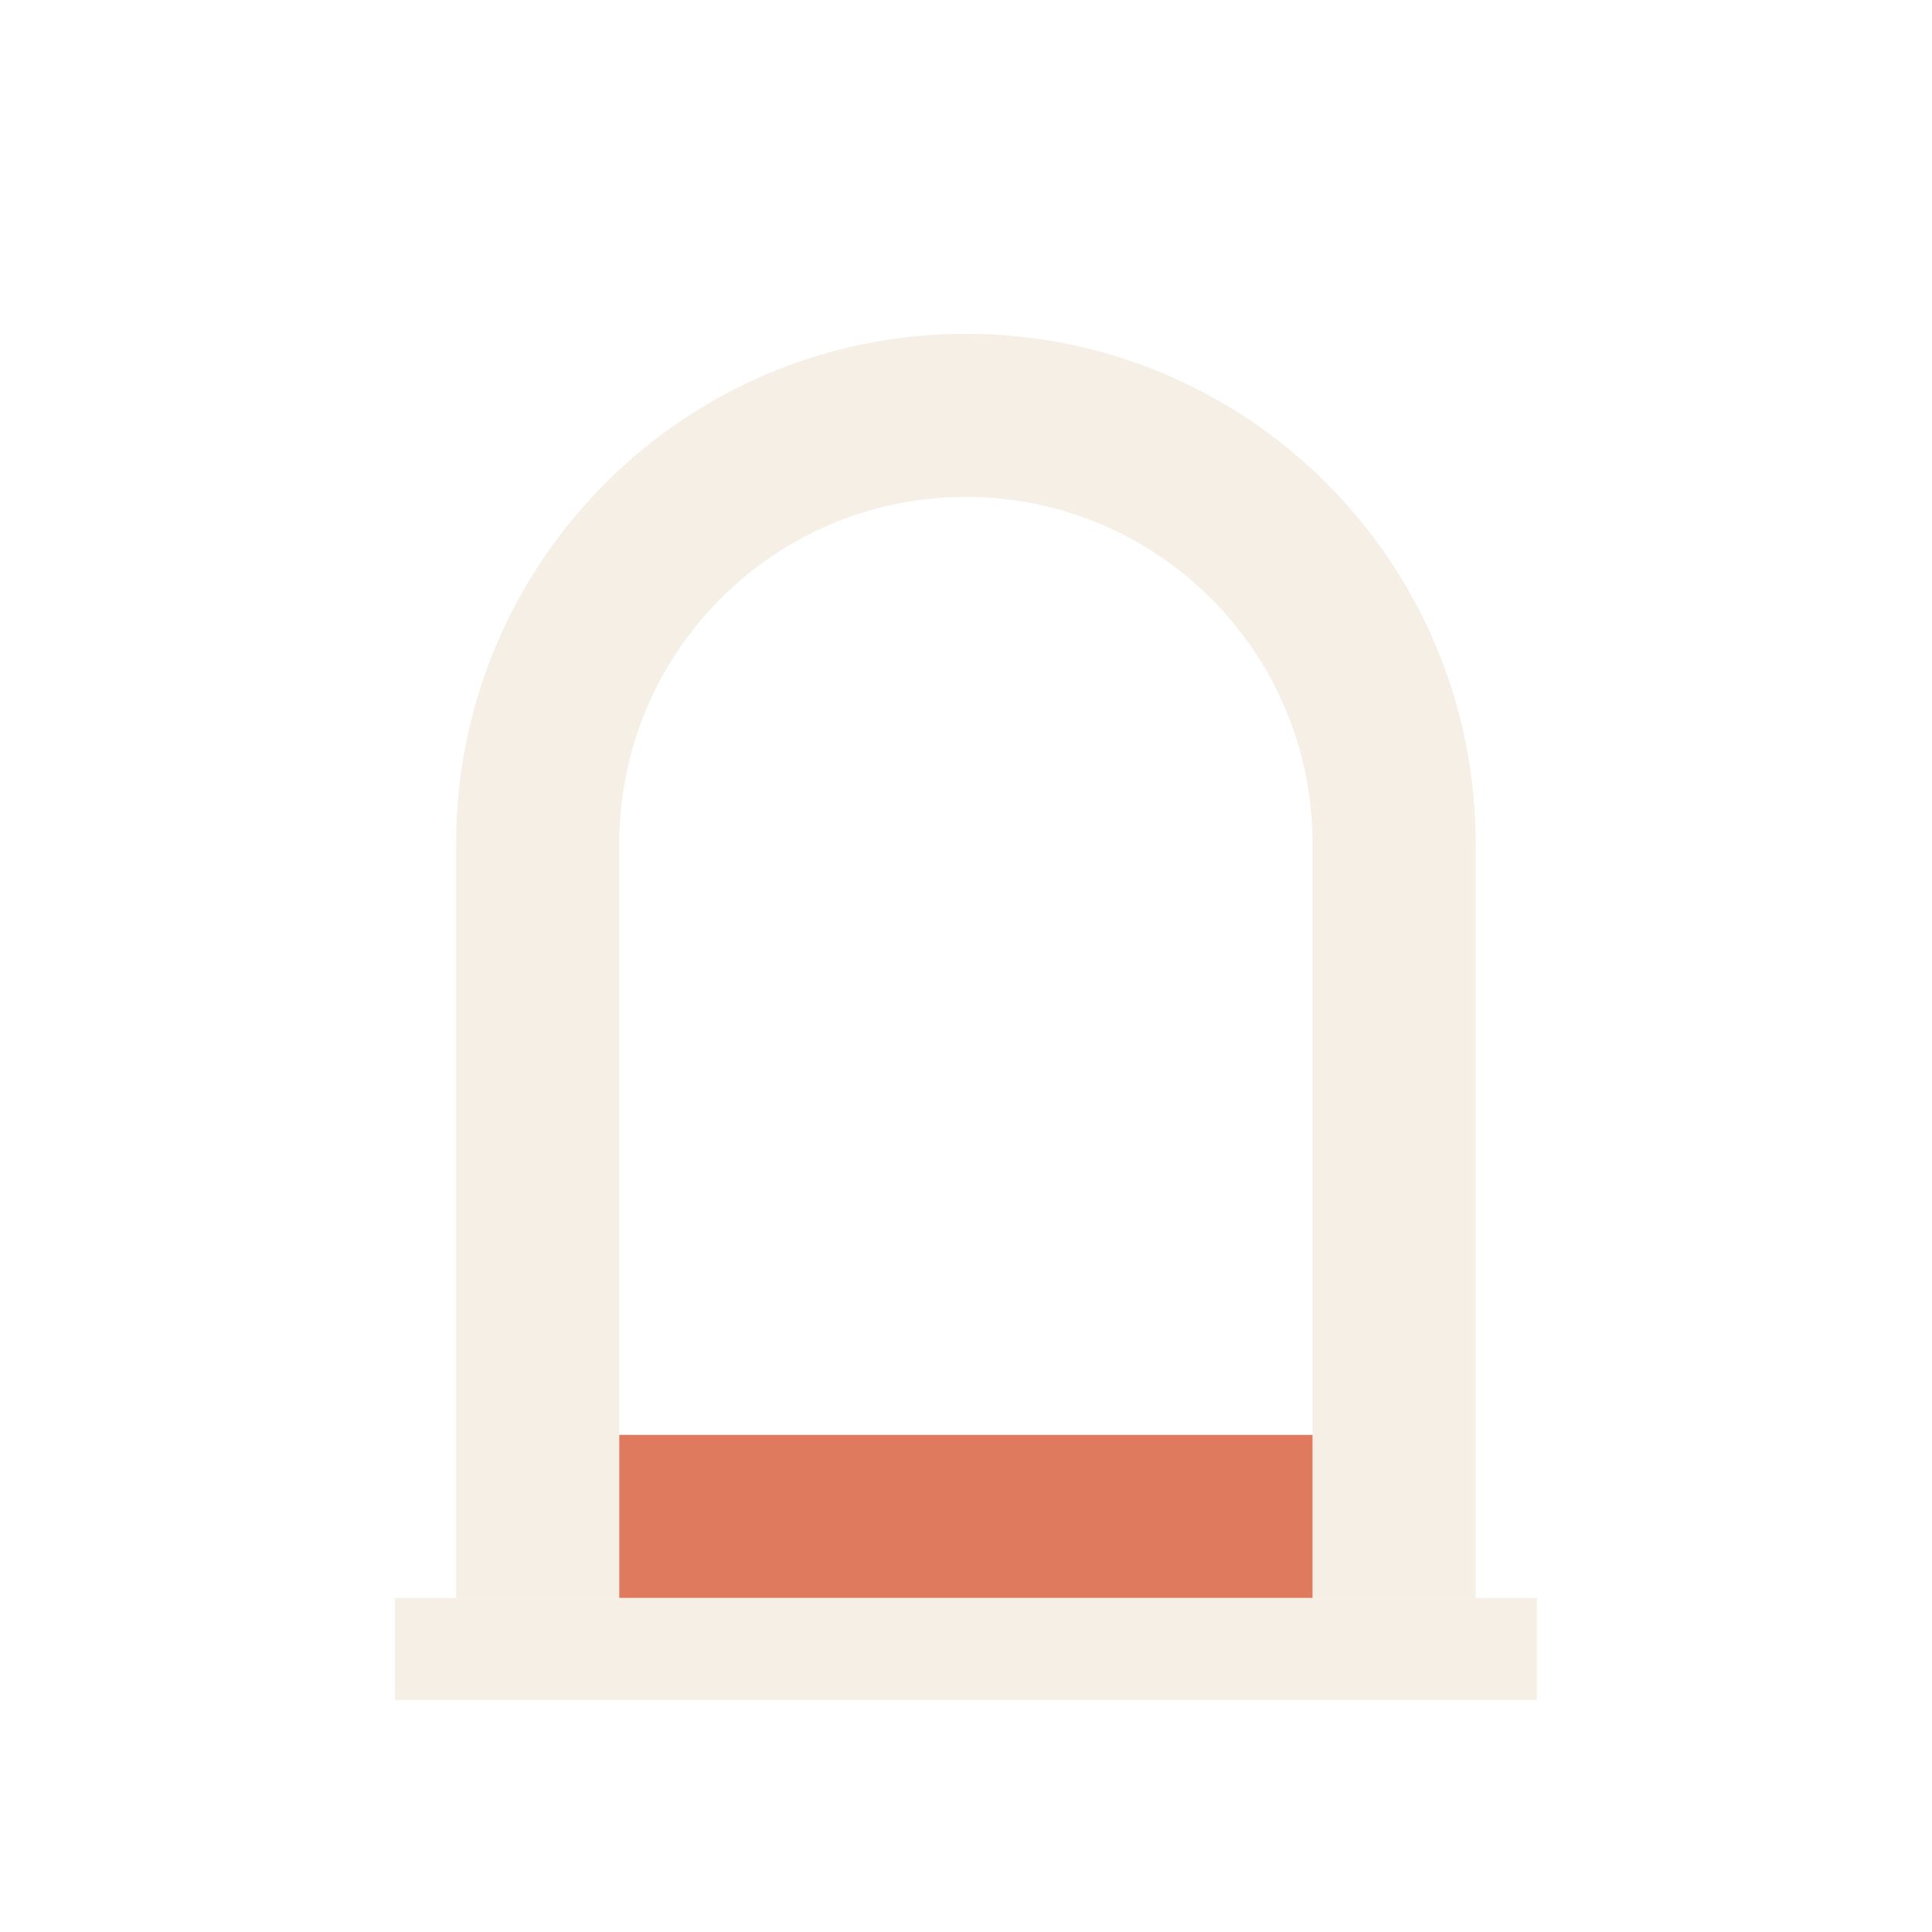
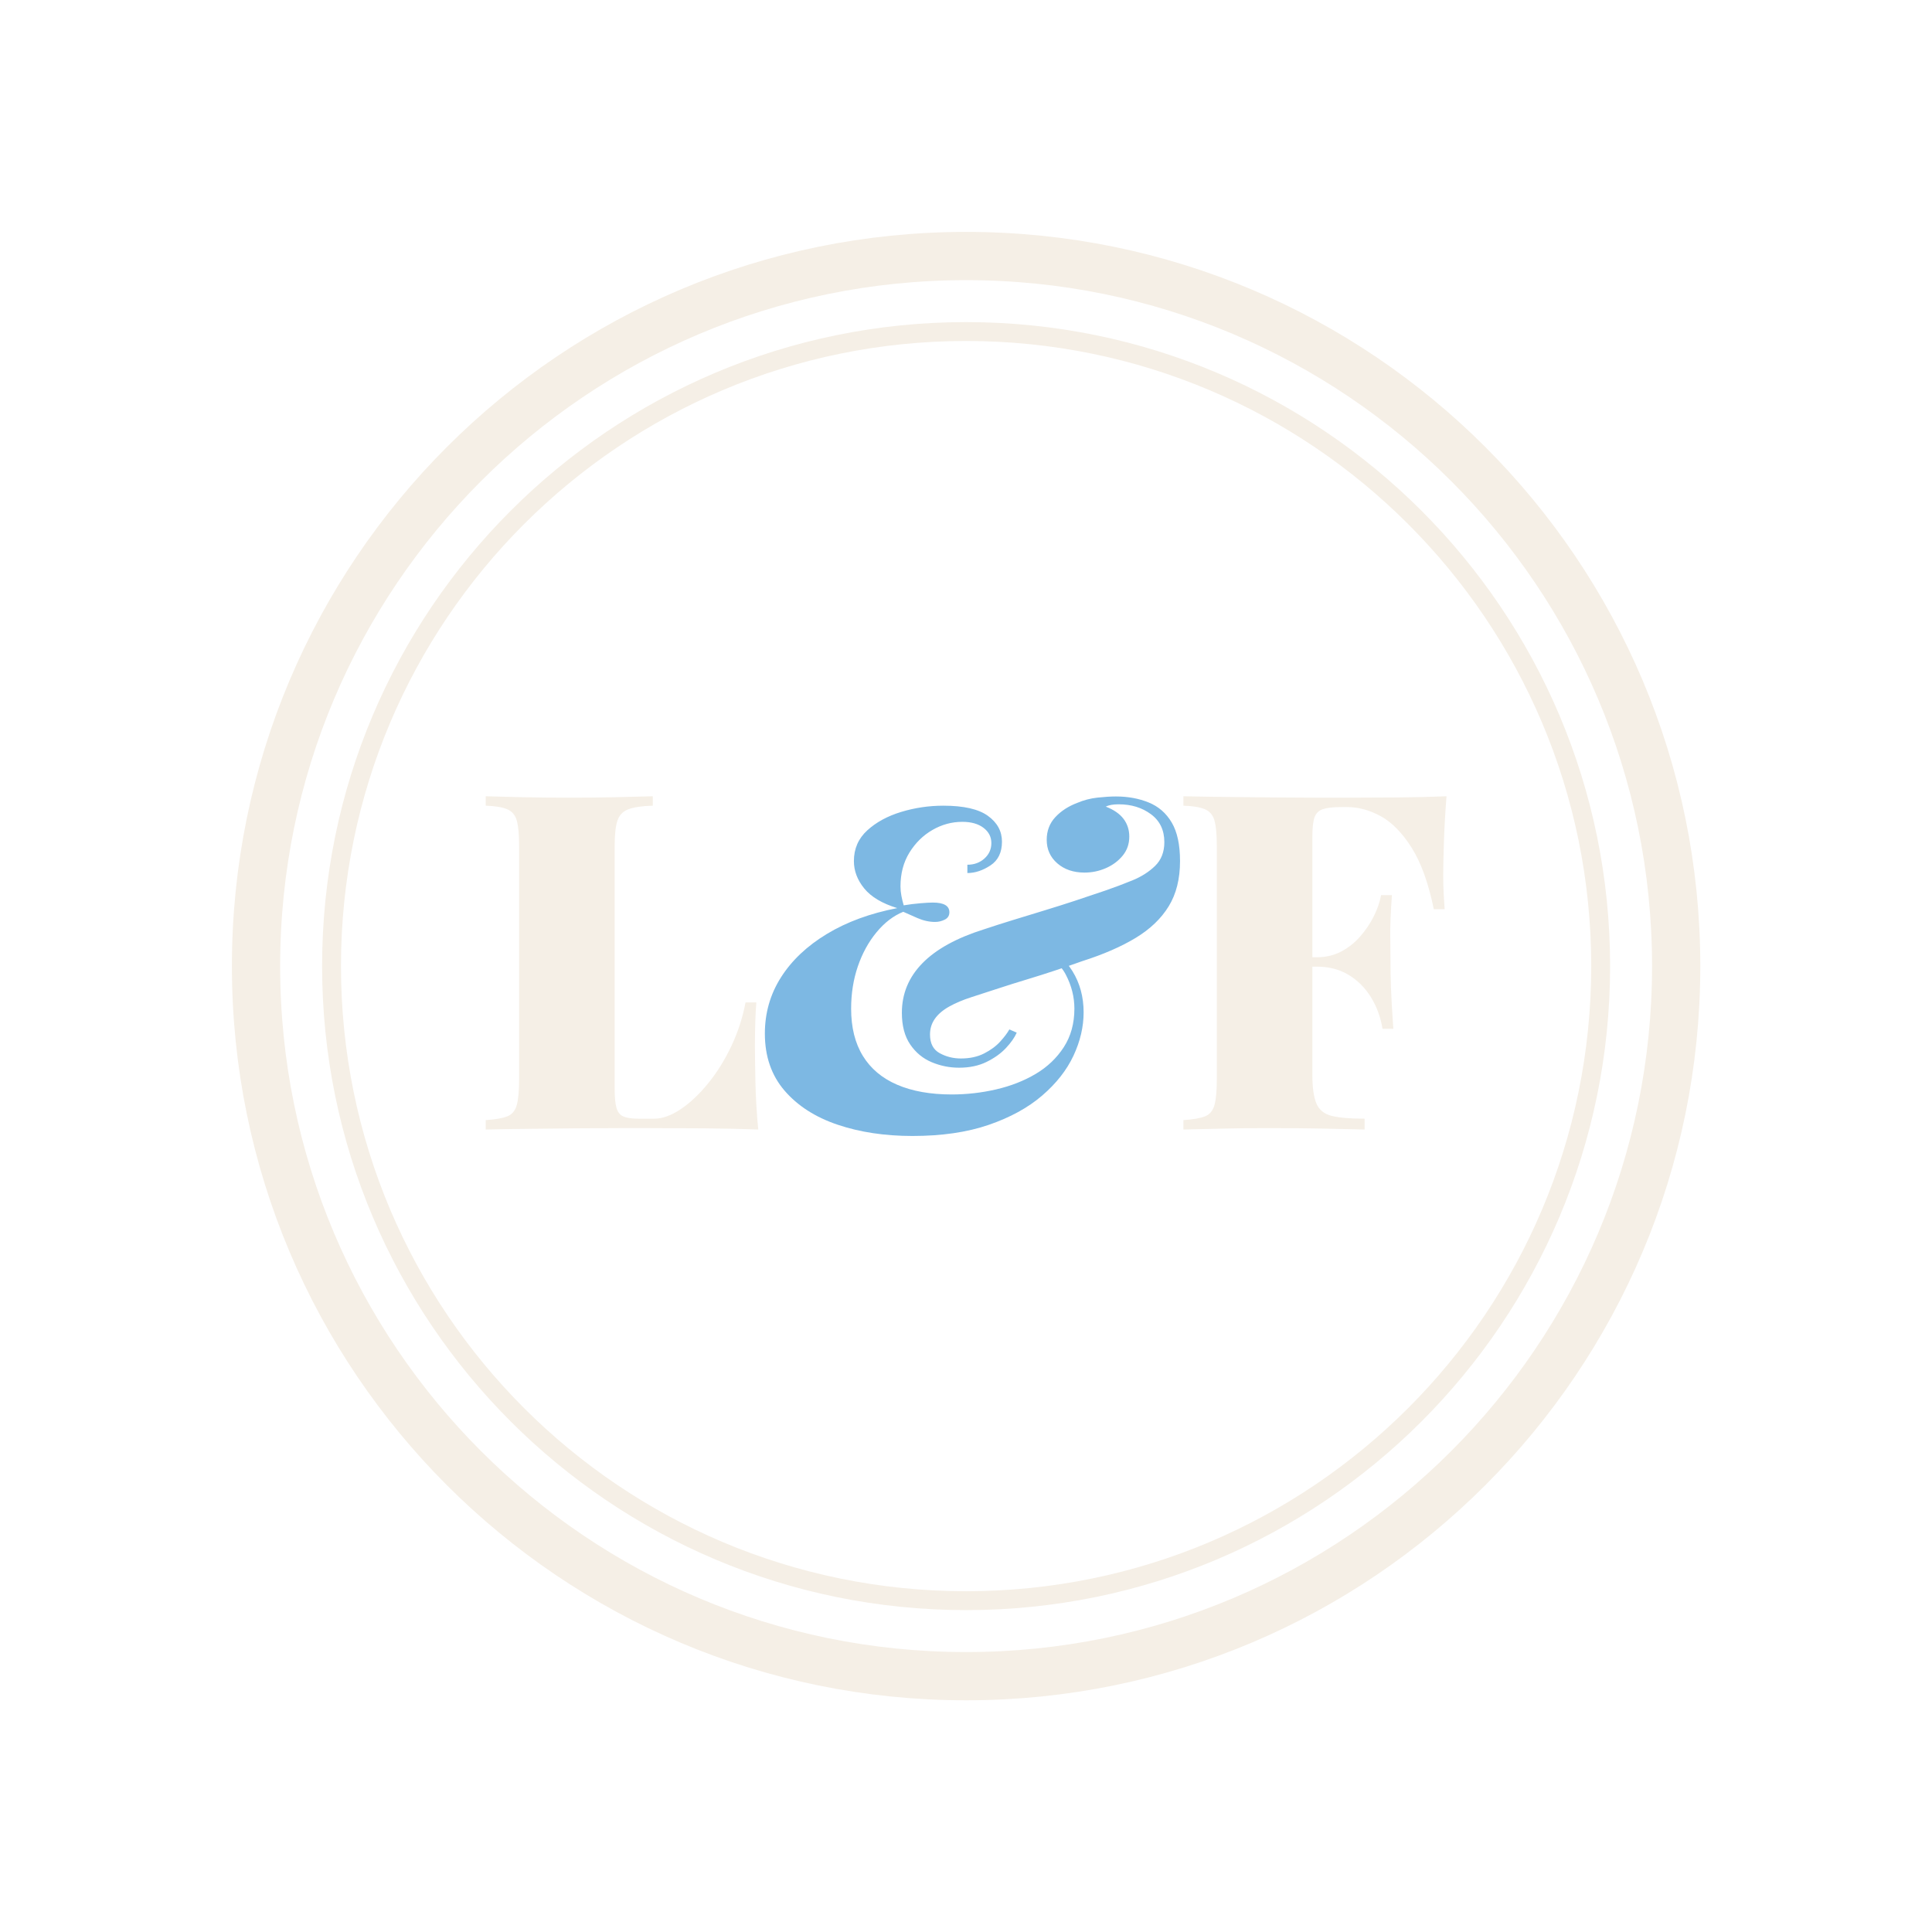
- <svg xmlns="http://www.w3.org/2000/svg" viewBox="0 0 1895 1895">
-   <g transform="translate(347.4 227.4)">
-     <path fill="#F5EFE6" d="M100 1340 V600 A500 500 0 0 1 1100 600 V1340 H940 V600 A340 340 0 0 0 260 600 V1340 Z" />
-     <path fill="#E07A5F" d="M260 1180 H940 V1340 H260 Z" />
-     <path fill="#F5EFE6" d="M40 1340 H1160 V1440 H40 Z" />
+ <svg xmlns="http://www.w3.org/2000/svg" viewBox="0 0 1842 1842">
+   <g transform="translate(221.1 221.1)">
+     <path d="M23.0 700 A677.0 677.0 0 1 1 1377.0 700 A677.0 677.0 0 1 1 23.0 700 Z" fill="none" stroke="#F5EFE6" stroke-width="46" />
+     <path d="M95.0 700 A605.0 605.0 0 1 1 1305.0 700 A605.0 605.0 0 1 1 95.0 700 Z" fill="none" stroke="#F5EFE6" stroke-width="18" />
+     <path transform="translate(229.4,855.8)" d="M171.882 -317.735V-308.76Q156.624 -308.311 148.77 -305.394Q140.917 -302.477 138.224 -294.623Q135.531 -286.77 135.531 -270.165V-38.595Q135.531 -26.478 137.326 -20.419Q139.121 -14.361 144.058 -12.341Q148.995 -10.322 158.419 -10.322H173.229Q184.897 -10.322 198.36 -19.297Q211.824 -28.273 224.614 -43.98Q237.404 -59.688 246.828 -79.658Q256.253 -99.629 260.292 -121.17H270.614Q269.267 -105.014 269.267 -79.883Q269.267 -68.214 269.716 -46Q270.165 -23.785 272.409 0.0Q249.521 -0.898 220.799 -1.122Q192.077 -1.346 169.638 -1.346Q157.521 -1.346 138.897 -1.346Q120.273 -1.346 98.507 -1.122Q76.741 -0.898 54.527 -0.673Q32.312 -0.449 12.566 0.0V-8.976Q26.478 -9.873 33.21 -12.566Q39.941 -15.258 42.185 -23.336Q44.429 -31.415 44.429 -47.571V-270.165Q44.429 -286.77 42.185 -294.623Q39.941 -302.477 32.985 -305.394Q26.029 -308.311 12.566 -308.76V-317.735Q25.58 -317.287 46.897 -316.838Q68.214 -316.389 92.448 -316.389Q114.887 -316.389 136.429 -316.838Q157.97 -317.287 171.882 -317.735Z" fill="#F5EFE6" />
+     <path transform="translate(496.7,855.8)" d="M251.567 -92.359Q248.489 -85.322 241.232 -77.625Q233.975 -69.929 222.76 -64.431Q211.545 -58.934 196.592 -58.934Q182.958 -58.934 170.424 -64.211Q157.889 -69.489 149.973 -81.144Q142.056 -92.798 142.056 -111.27Q142.056 -138.538 161.628 -158.549Q181.199 -178.56 220.341 -190.875Q233.535 -195.273 247.829 -199.671Q262.123 -204.069 277.296 -208.687Q292.469 -213.305 307.203 -218.142Q321.936 -222.98 336.01 -227.818Q348.764 -232.216 361.738 -237.494Q374.712 -242.771 383.508 -251.348Q392.304 -259.924 392.304 -273.997Q392.304 -291.15 379.55 -300.605Q366.796 -310.061 348.764 -310.061Q340.847 -310.061 336.449 -307.862Q347.884 -303.464 353.382 -296.207Q358.879 -288.951 358.879 -279.275Q358.879 -268.72 352.502 -261.023Q346.125 -253.327 336.449 -249.149Q326.774 -244.97 316.218 -244.97Q300.386 -244.97 290.27 -253.766Q280.155 -262.563 280.155 -276.196Q280.155 -288.951 288.291 -297.747Q296.427 -306.543 309.182 -311.381Q318.418 -315.339 328.533 -316.438Q338.648 -317.538 346.125 -317.538Q363.277 -317.538 377.351 -311.82Q391.425 -306.103 399.341 -292.689Q407.258 -279.275 407.258 -255.965Q407.258 -230.457 396.483 -212.865Q385.707 -195.273 365.037 -182.738Q344.366 -170.204 314.019 -160.528Q301.705 -156.13 288.511 -151.732Q275.317 -147.334 261.463 -143.156Q247.609 -138.978 234.195 -134.58Q220.781 -130.182 208.467 -126.224Q196.152 -122.265 187.136 -117.208Q178.12 -112.15 173.502 -105.553Q168.884 -98.956 168.884 -90.599Q168.884 -77.845 178.12 -72.787Q187.356 -67.73 198.351 -67.73Q211.106 -67.73 220.561 -72.568Q230.017 -77.405 235.954 -84.002Q241.892 -90.599 244.531 -95.437ZM204.508 -252.447Q214.184 -252.447 220.781 -258.384Q227.378 -264.322 227.378 -273.118Q227.378 -281.914 219.902 -287.631Q212.425 -293.349 199.671 -293.349Q184.717 -293.349 171.303 -285.652Q157.889 -277.956 149.313 -264.102Q140.737 -250.248 140.737 -231.776Q140.737 -227.378 141.617 -222.76Q142.496 -218.142 143.816 -213.744Q151.732 -215.064 159.649 -215.723Q167.565 -216.383 171.523 -216.383Q187.356 -216.383 187.356 -207.147Q187.356 -202.309 182.958 -200.11Q178.56 -197.911 173.722 -197.911Q165.366 -197.911 156.79 -201.65Q148.214 -205.388 143.376 -207.587Q129.302 -201.87 117.867 -188.016Q106.432 -174.162 100.055 -155.47Q93.678 -136.779 93.678 -115.228Q93.678 -88.4 104.893 -70.149Q116.108 -51.897 137.658 -42.661Q159.209 -33.425 189.555 -33.425Q211.106 -33.425 231.996 -38.263Q252.887 -43.101 269.599 -52.996Q286.312 -62.892 296.427 -78.505Q306.543 -94.118 306.543 -115.228Q306.543 -131.941 298.406 -147.554Q290.27 -163.167 269.599 -172.403L274.437 -176.801Q294.228 -168.005 304.784 -150.852Q315.339 -133.7 315.339 -111.71Q315.339 -91.039 305.663 -70.369Q295.988 -49.698 275.757 -32.326Q255.526 -14.953 224.739 -4.398Q193.953 6.157 152.172 6.157Q112.59 6.157 80.704 -4.618Q48.818 -15.393 30.127 -37.163Q11.435 -58.934 11.435 -91.479Q11.435 -120.946 26.828 -145.135Q42.221 -169.324 70.588 -186.477Q98.956 -203.629 137.658 -211.106Q116.108 -217.703 106.212 -229.797Q96.317 -241.892 96.317 -255.965Q96.317 -273.558 109.071 -285.212Q121.825 -296.867 141.397 -302.804Q160.968 -308.742 181.639 -308.742Q210.666 -308.742 224.08 -299.066Q237.494 -289.39 237.494 -274.437Q237.494 -259.044 226.499 -251.787Q215.504 -244.531 204.508 -244.531Z" fill="#7DB8E3" />
+     <path transform="translate(894.6,855.8)" d="M263.433 -317.735Q261.638 -295.296 260.965 -274.428Q260.292 -253.56 260.292 -242.341Q260.292 -232.916 260.74 -224.389Q261.189 -215.863 261.638 -210.028H251.316Q243.687 -247.277 230.224 -268.594Q216.76 -289.911 200.828 -298.662Q184.897 -307.413 168.741 -307.413H162.907Q151.238 -307.413 145.404 -305.394Q139.57 -303.374 137.551 -297.54Q135.531 -291.706 135.531 -279.14V-52.058Q135.531 -34.107 139.346 -24.907Q143.16 -15.707 153.931 -13.015Q164.702 -10.322 185.346 -10.322V0.0Q170.087 -0.449 145.404 -0.898Q120.721 -1.346 92.897 -1.346Q72.253 -1.346 51.61 -0.898Q30.966 -0.449 12.566 0.0V-8.976Q26.478 -9.873 33.21 -12.566Q39.941 -15.258 42.185 -23.336Q44.429 -31.415 44.429 -47.571V-270.165Q44.429 -286.77 42.185 -294.623Q39.941 -302.477 32.985 -305.394Q26.029 -308.311 12.566 -308.76V-317.735Q32.312 -317.287 54.527 -317.062Q76.741 -316.838 98.507 -316.613Q120.273 -316.389 138.897 -316.389Q157.521 -316.389 169.638 -316.389Q190.282 -316.389 216.536 -316.613Q242.789 -316.838 263.433 -317.735ZM198.36 -164.253Q198.36 -164.253 198.36 -159.765Q198.36 -155.277 198.36 -155.277H122.068Q122.068 -155.277 122.068 -159.765Q122.068 -164.253 122.068 -164.253ZM211.375 -223.492Q209.58 -197.911 209.804 -184.448Q210.028 -170.985 210.028 -159.765Q210.028 -148.546 210.477 -135.082Q210.926 -121.619 212.721 -96.039H202.399Q199.707 -112.643 191.404 -126.107Q183.102 -139.57 170.087 -147.424Q157.073 -155.277 140.019 -155.277V-164.253Q152.585 -164.253 162.907 -169.638Q173.229 -175.024 181.082 -183.999Q188.936 -192.975 194.097 -203.297Q199.258 -213.619 201.053 -223.492Z" fill="#F5EFE6" />
  </g>
</svg>
